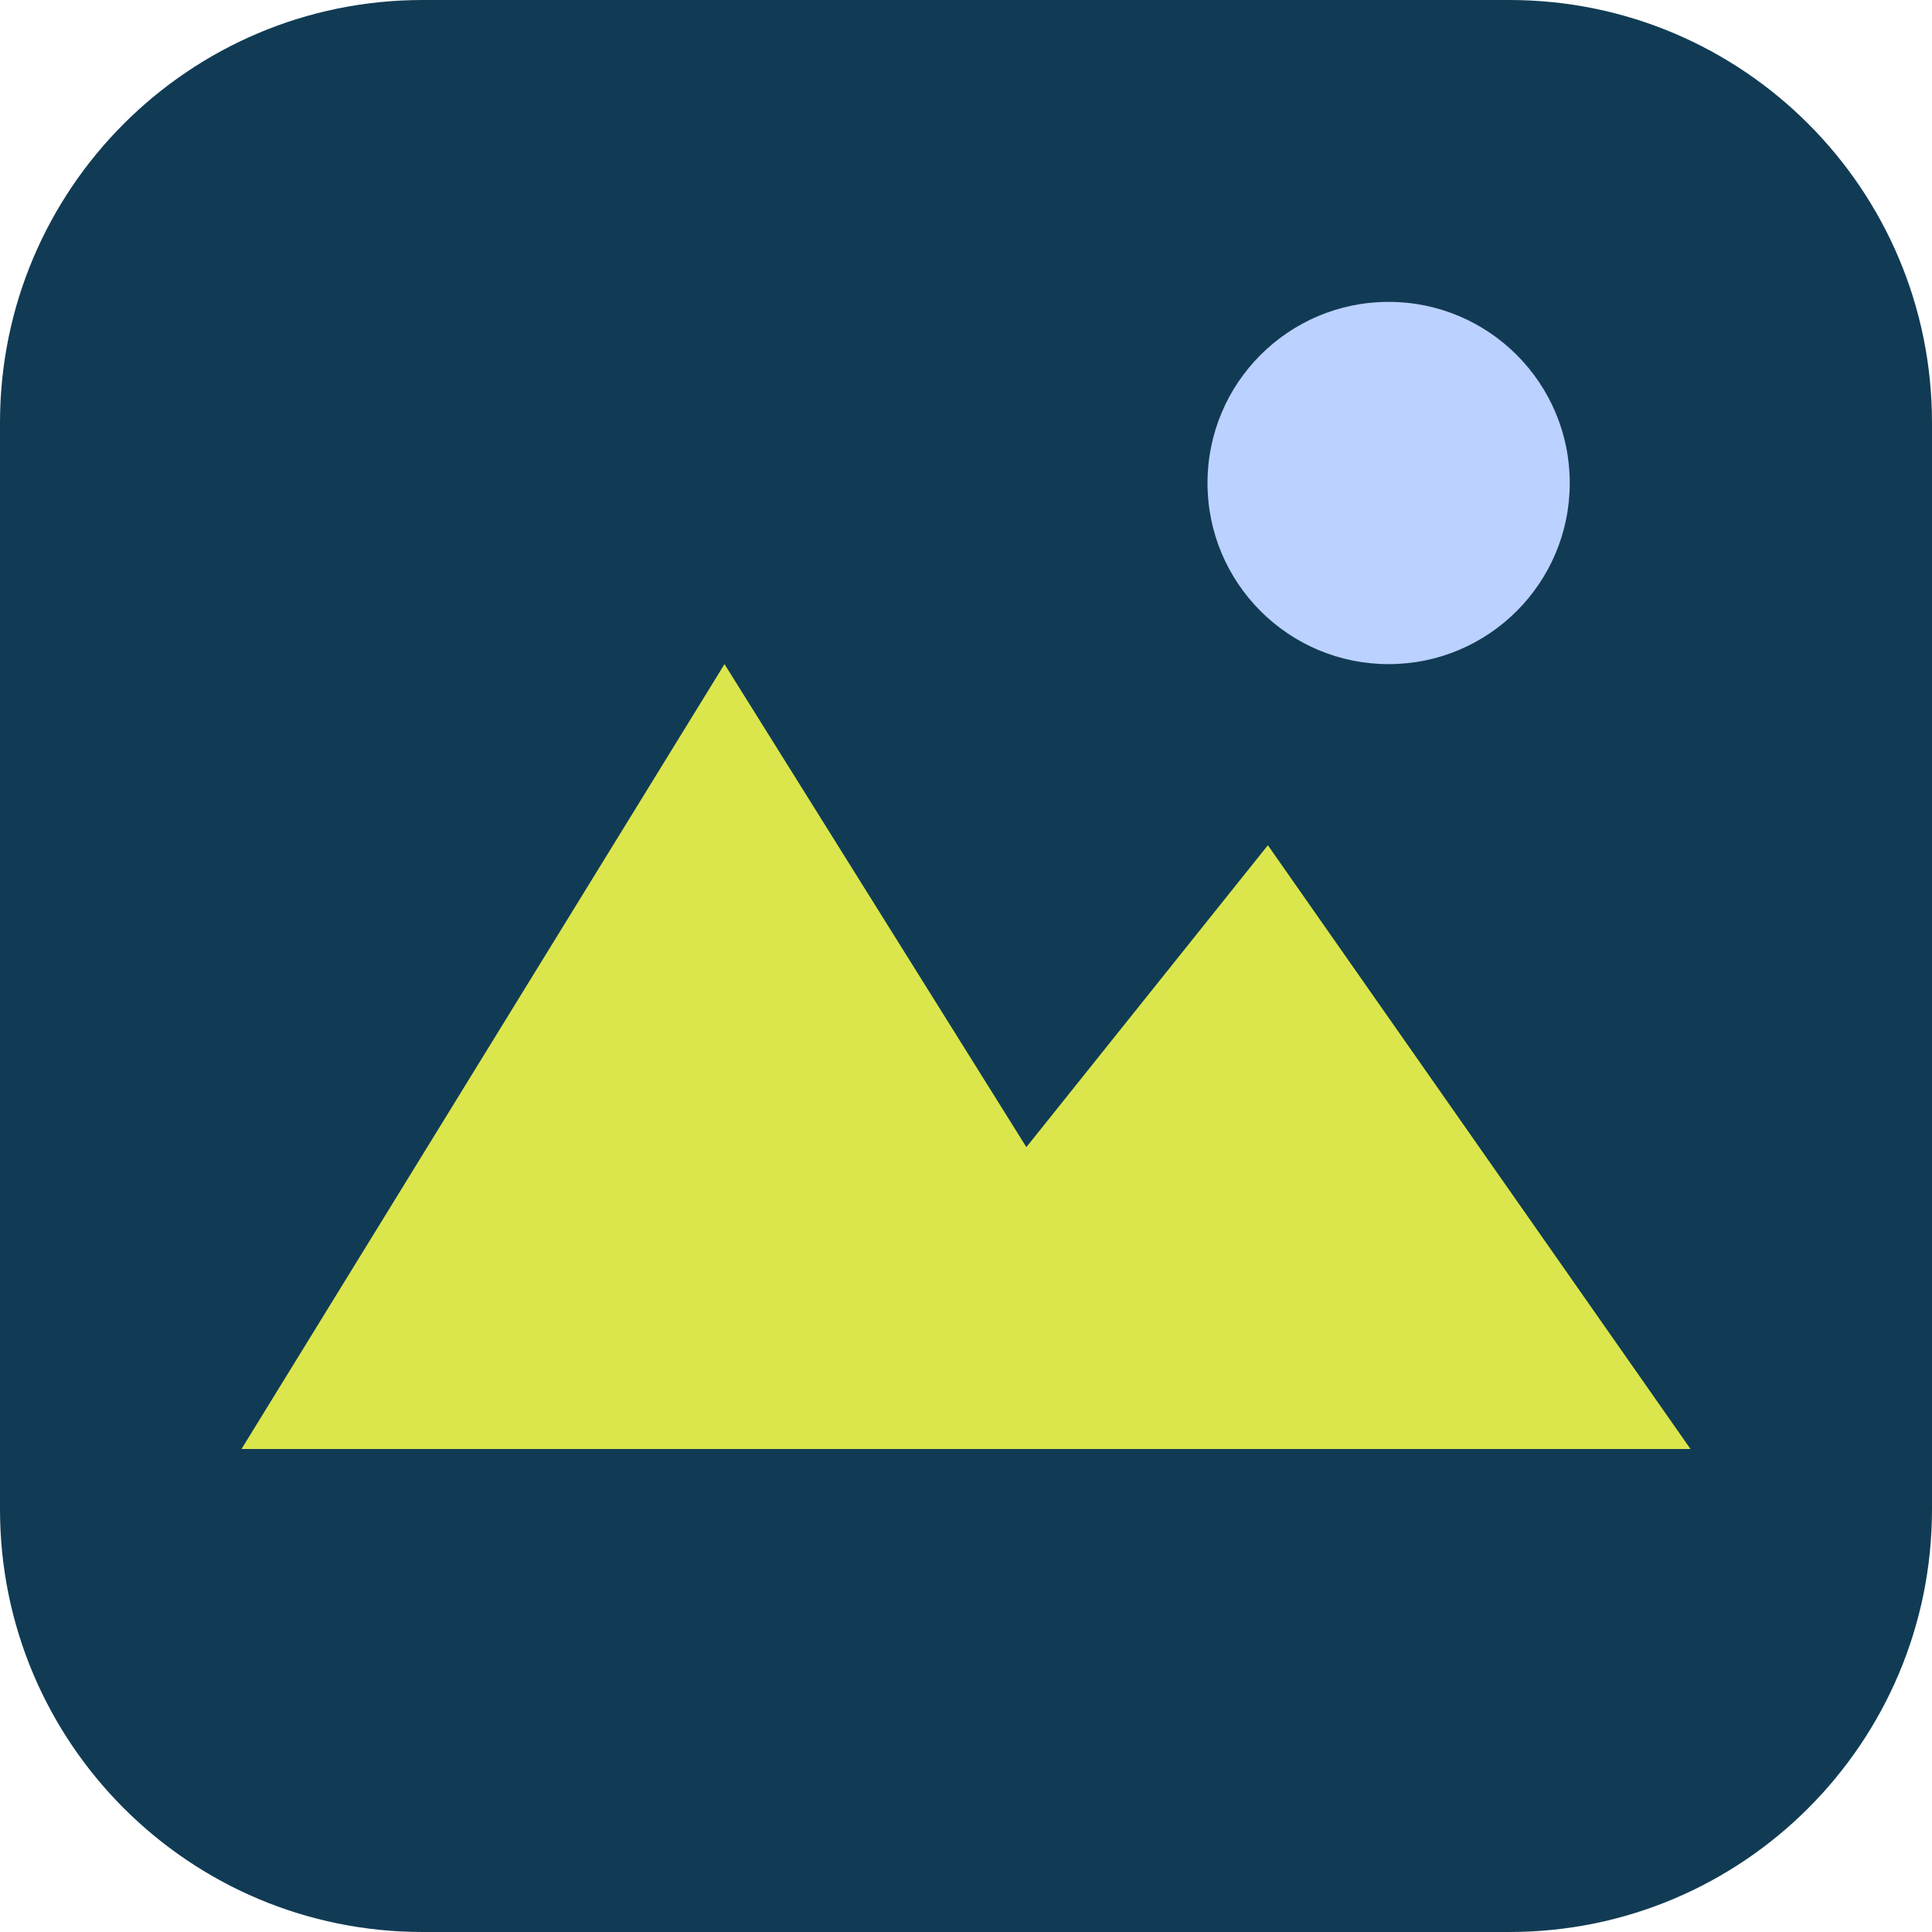
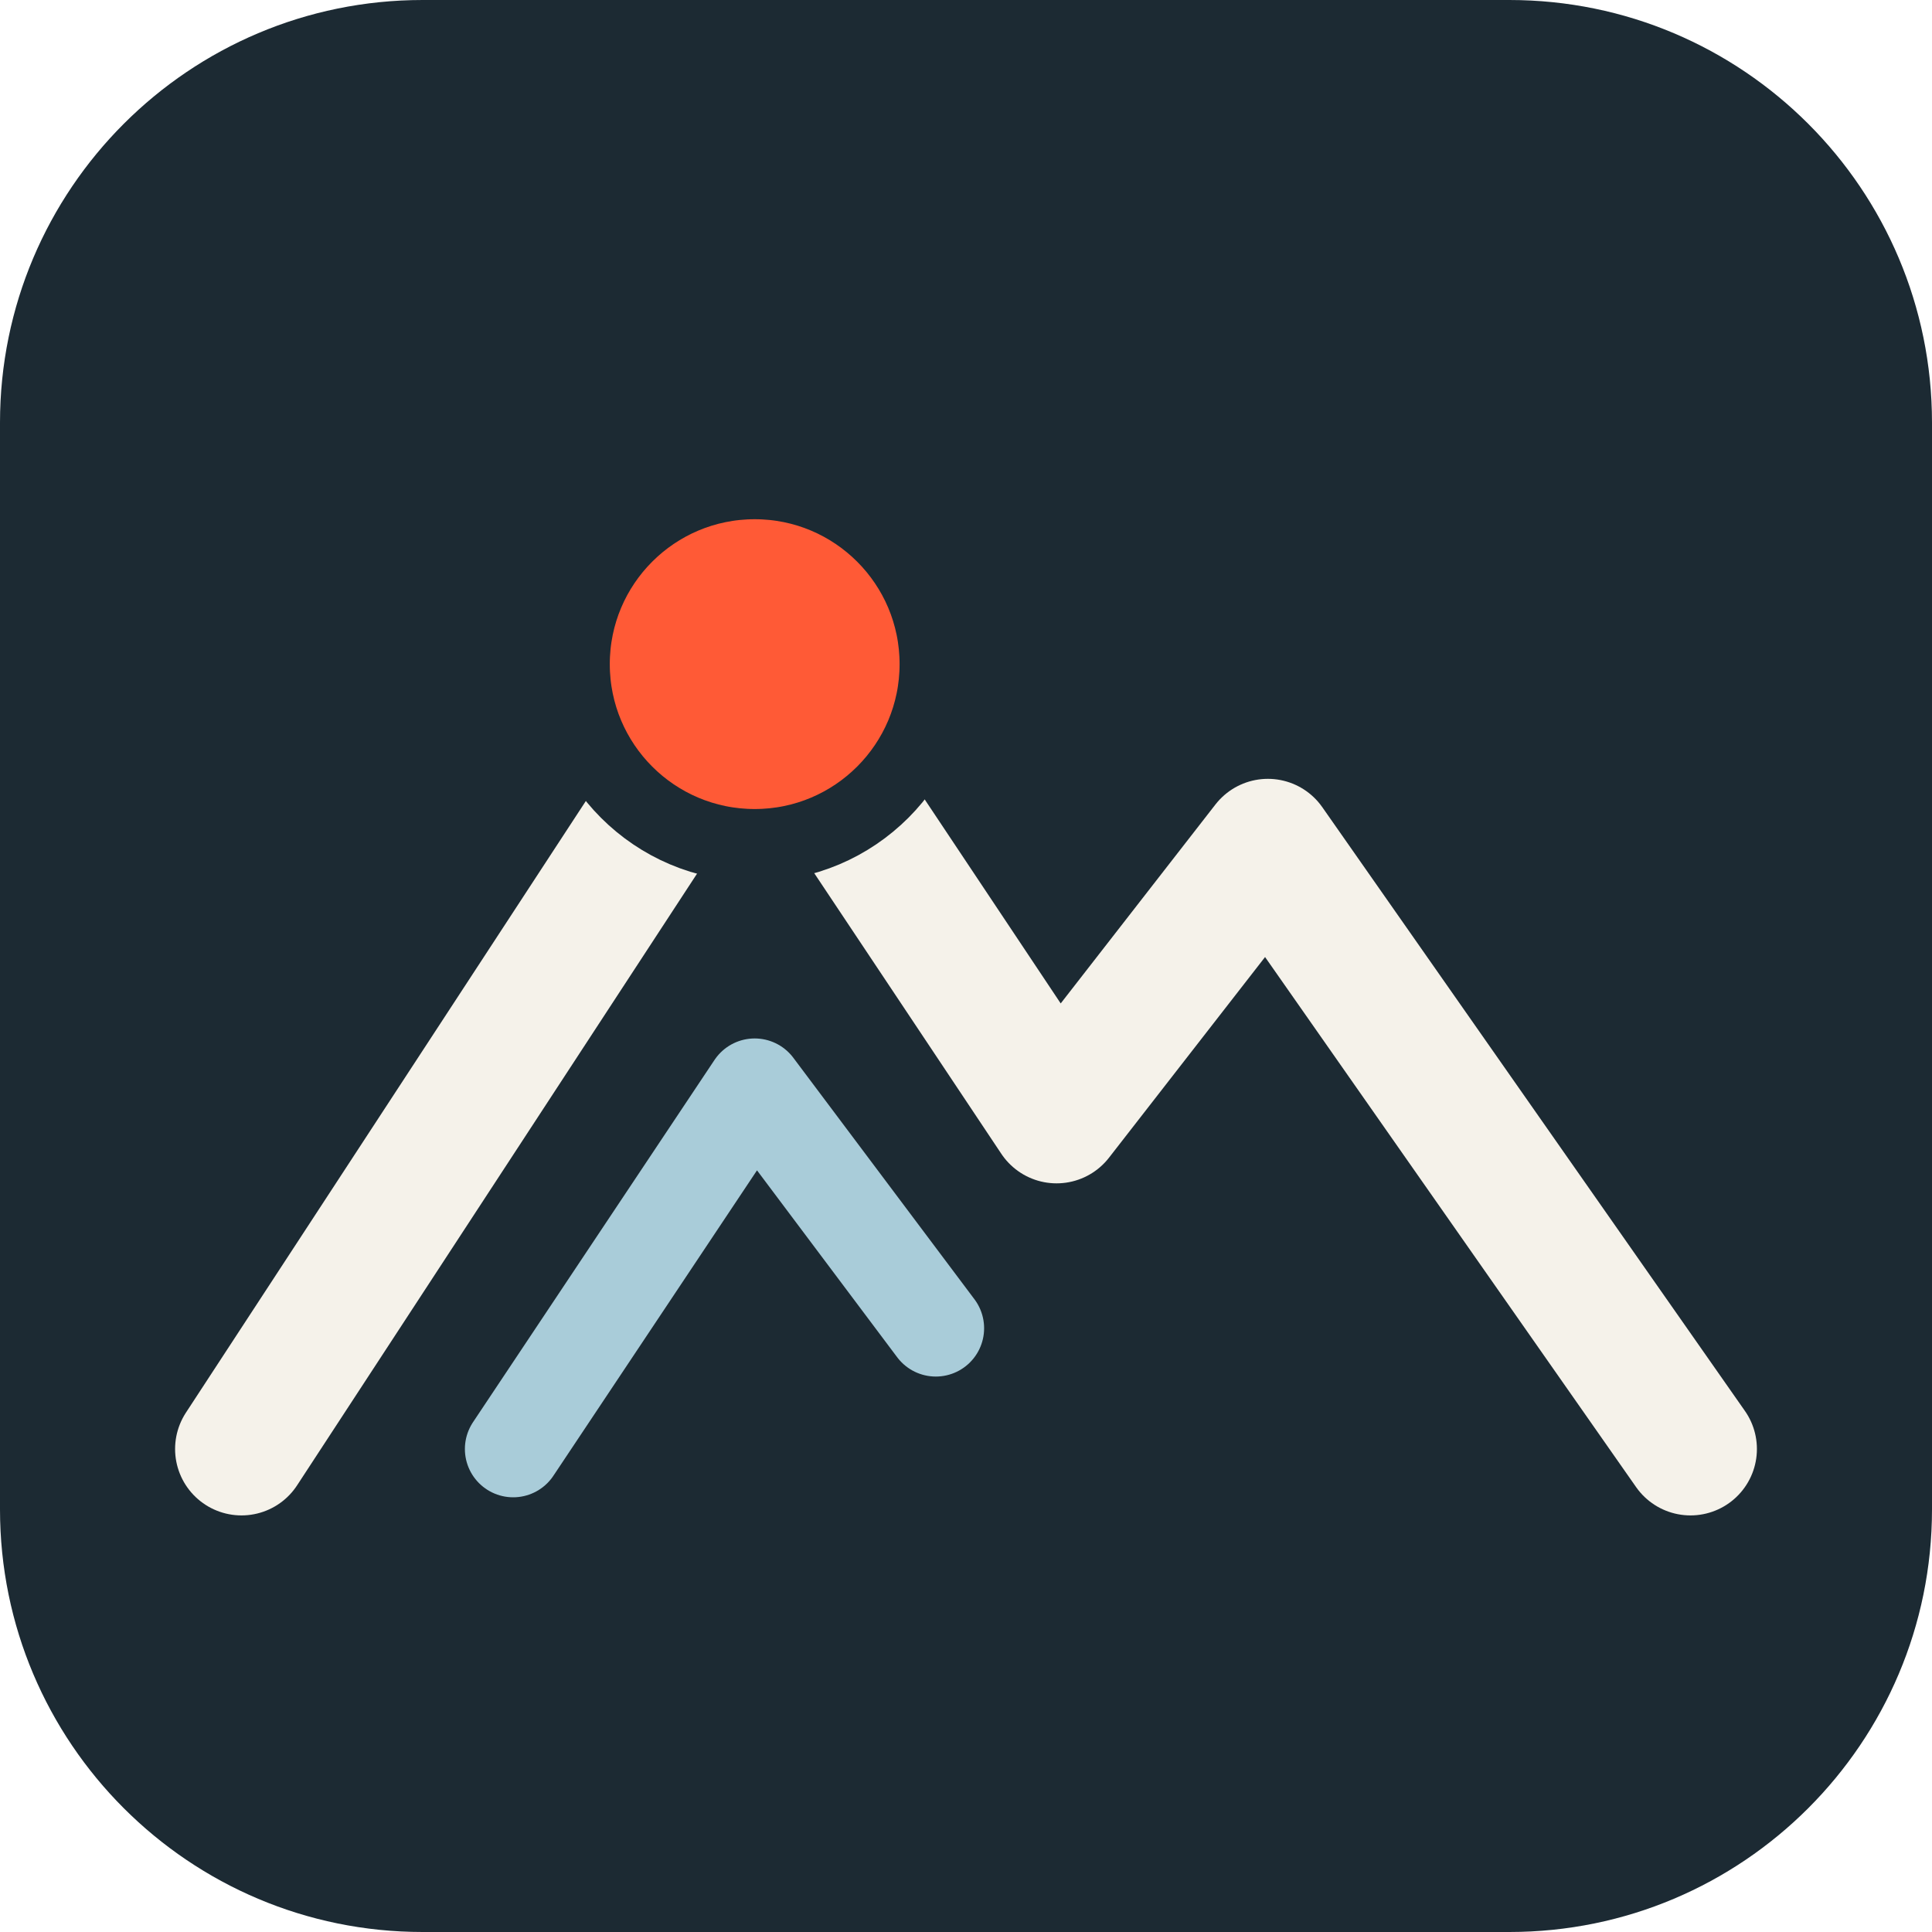
<svg xmlns="http://www.w3.org/2000/svg" viewBox="0 0 32 32">
-   <rect width="32" height="32" rx="7" fill="#113B54" />
-   <path d="M4 24 L12 11 L17 19 L21 14 L28 24 Z" fill="#DBE64C" />
-   <circle cx="23" cy="8" r="3" fill="#BBD1FF" />
+   <rect width="32" height="32" rx="7" fill="#1C2A33" />
+   <path d="M4 24 L12.5 11 L17.5 18.5 L21 14 L28 24" fill="none" stroke="#F5F2EA" stroke-width="2.2" stroke-linecap="round" stroke-linejoin="round" />
+   <path d="M8.5 24 L12.5 18 L15.5 22" fill="none" stroke="#A9CCD9" stroke-width="1.6" stroke-linecap="round" stroke-linejoin="round" />
+   <circle cx="12.5" cy="11" r="3" fill="#FF5A36" stroke="#1C2A33" stroke-width="1.2" />
</svg>
